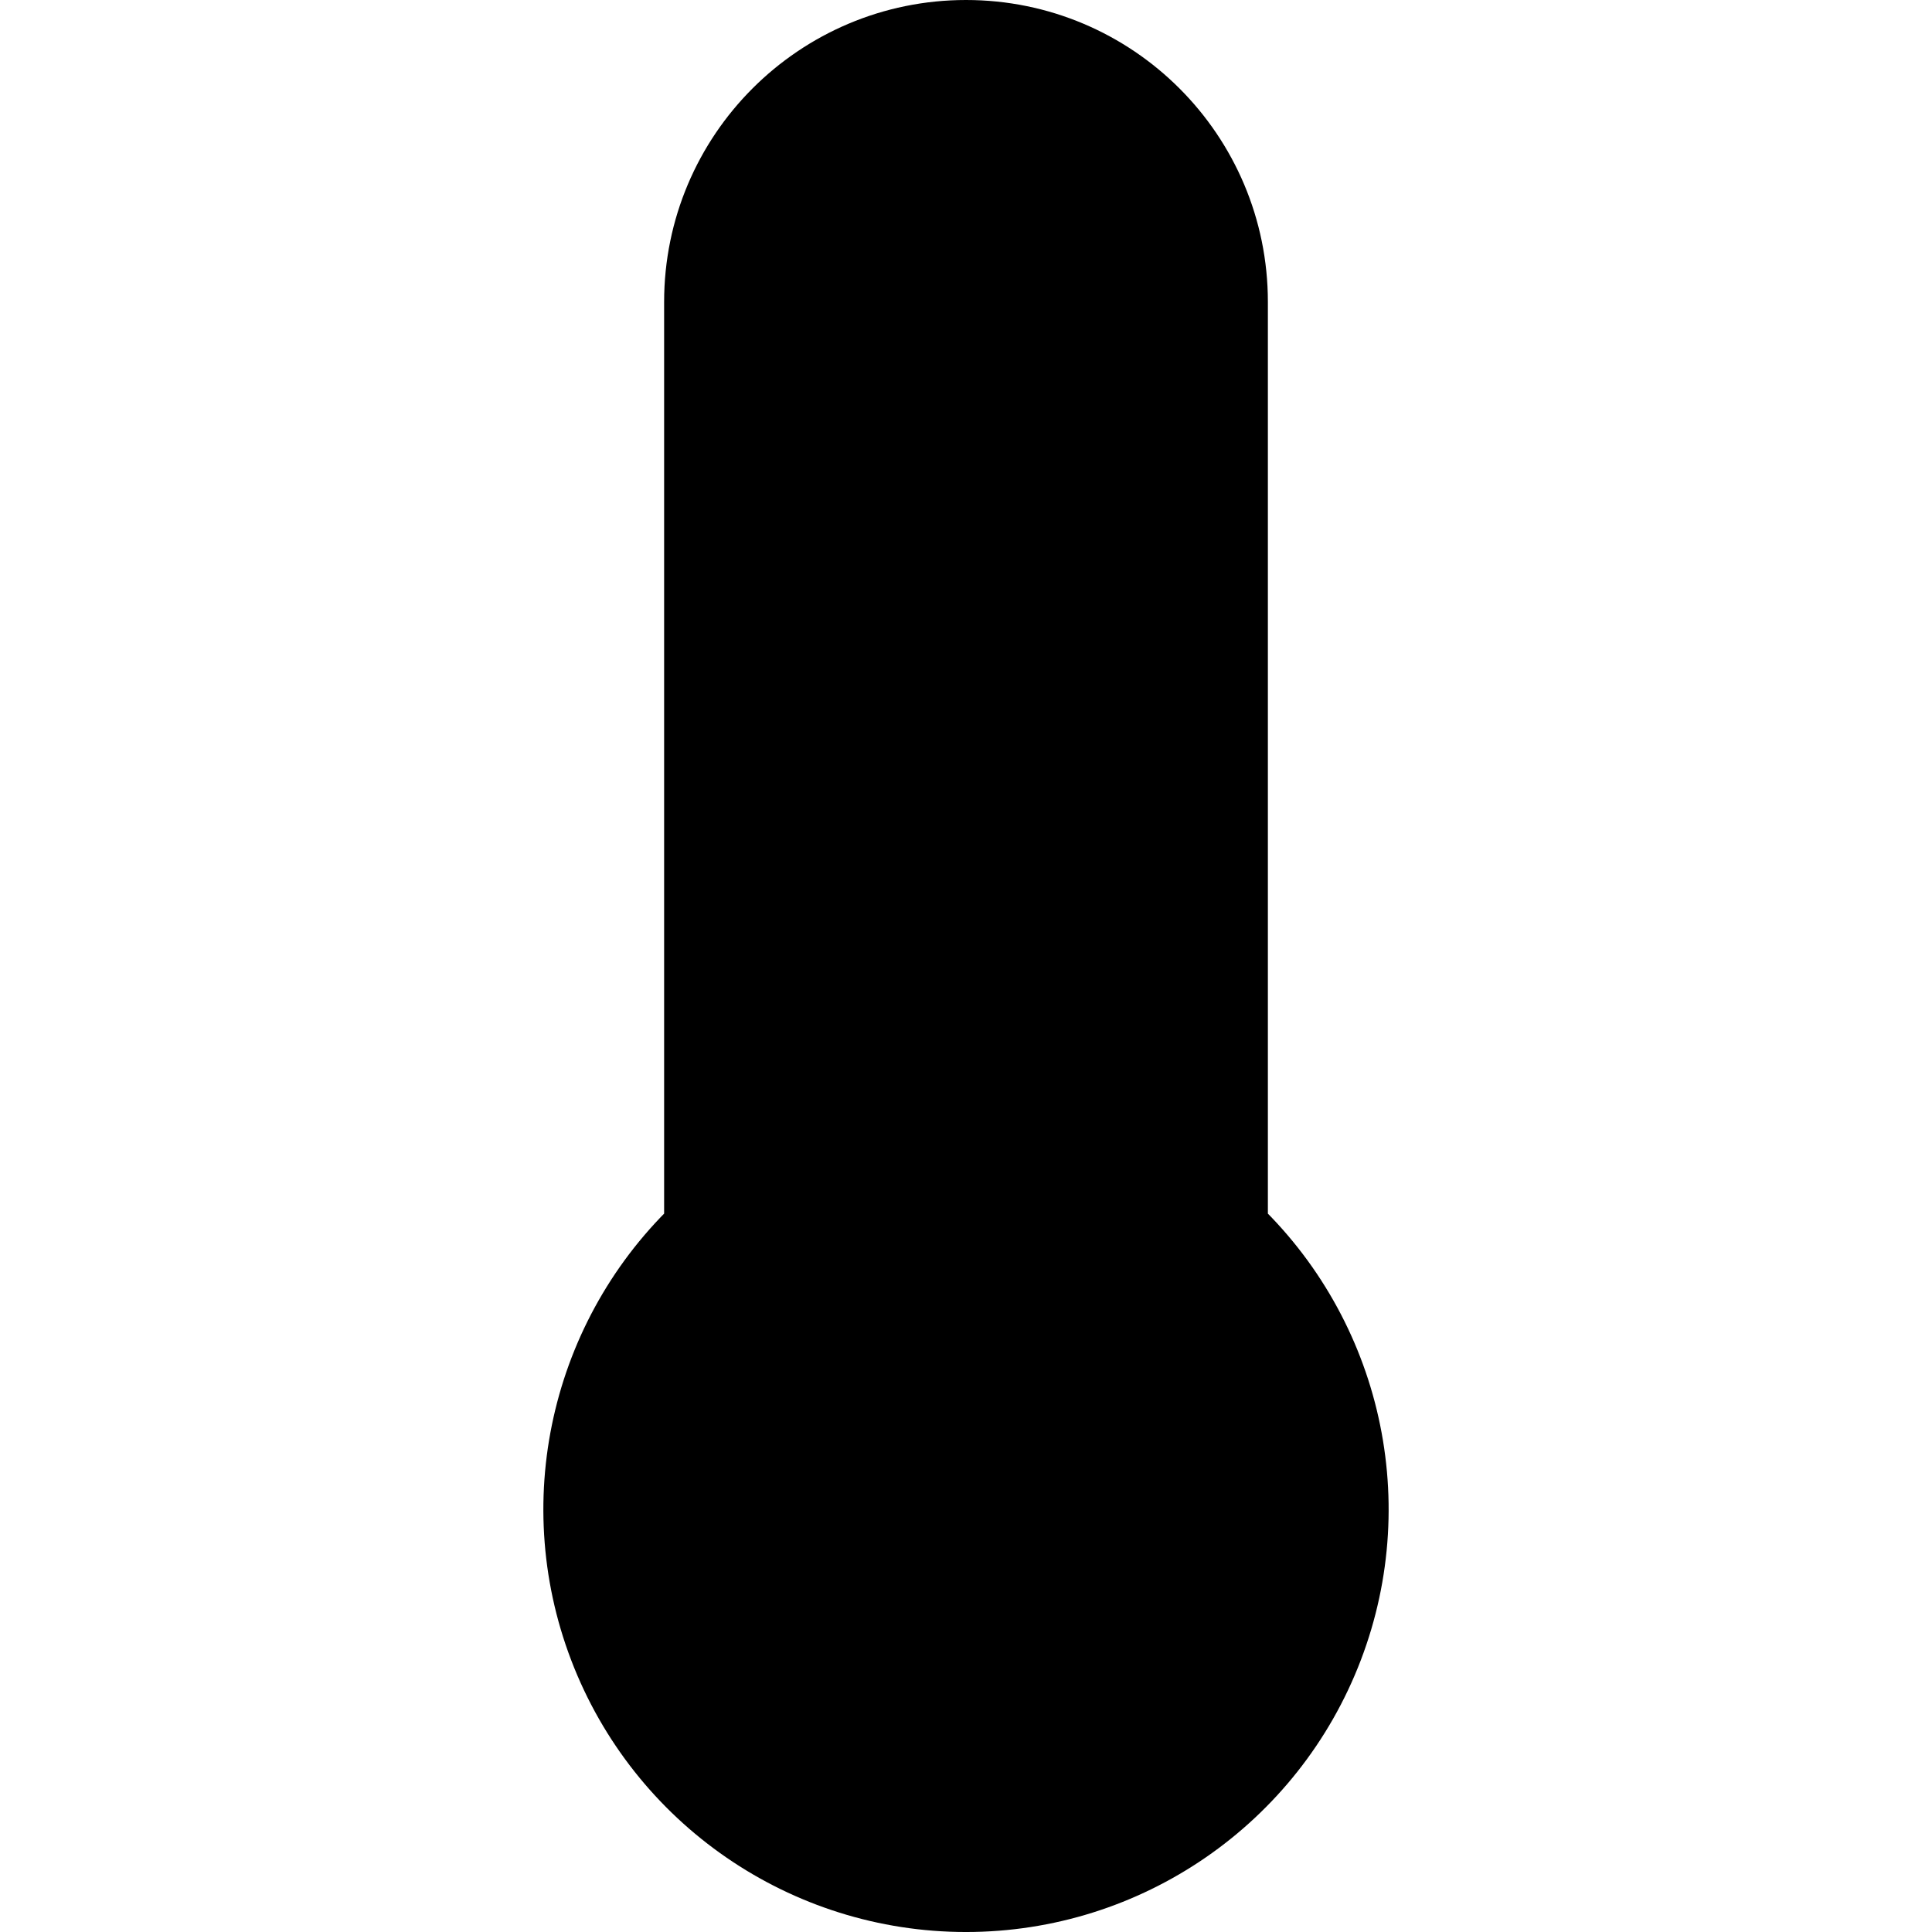
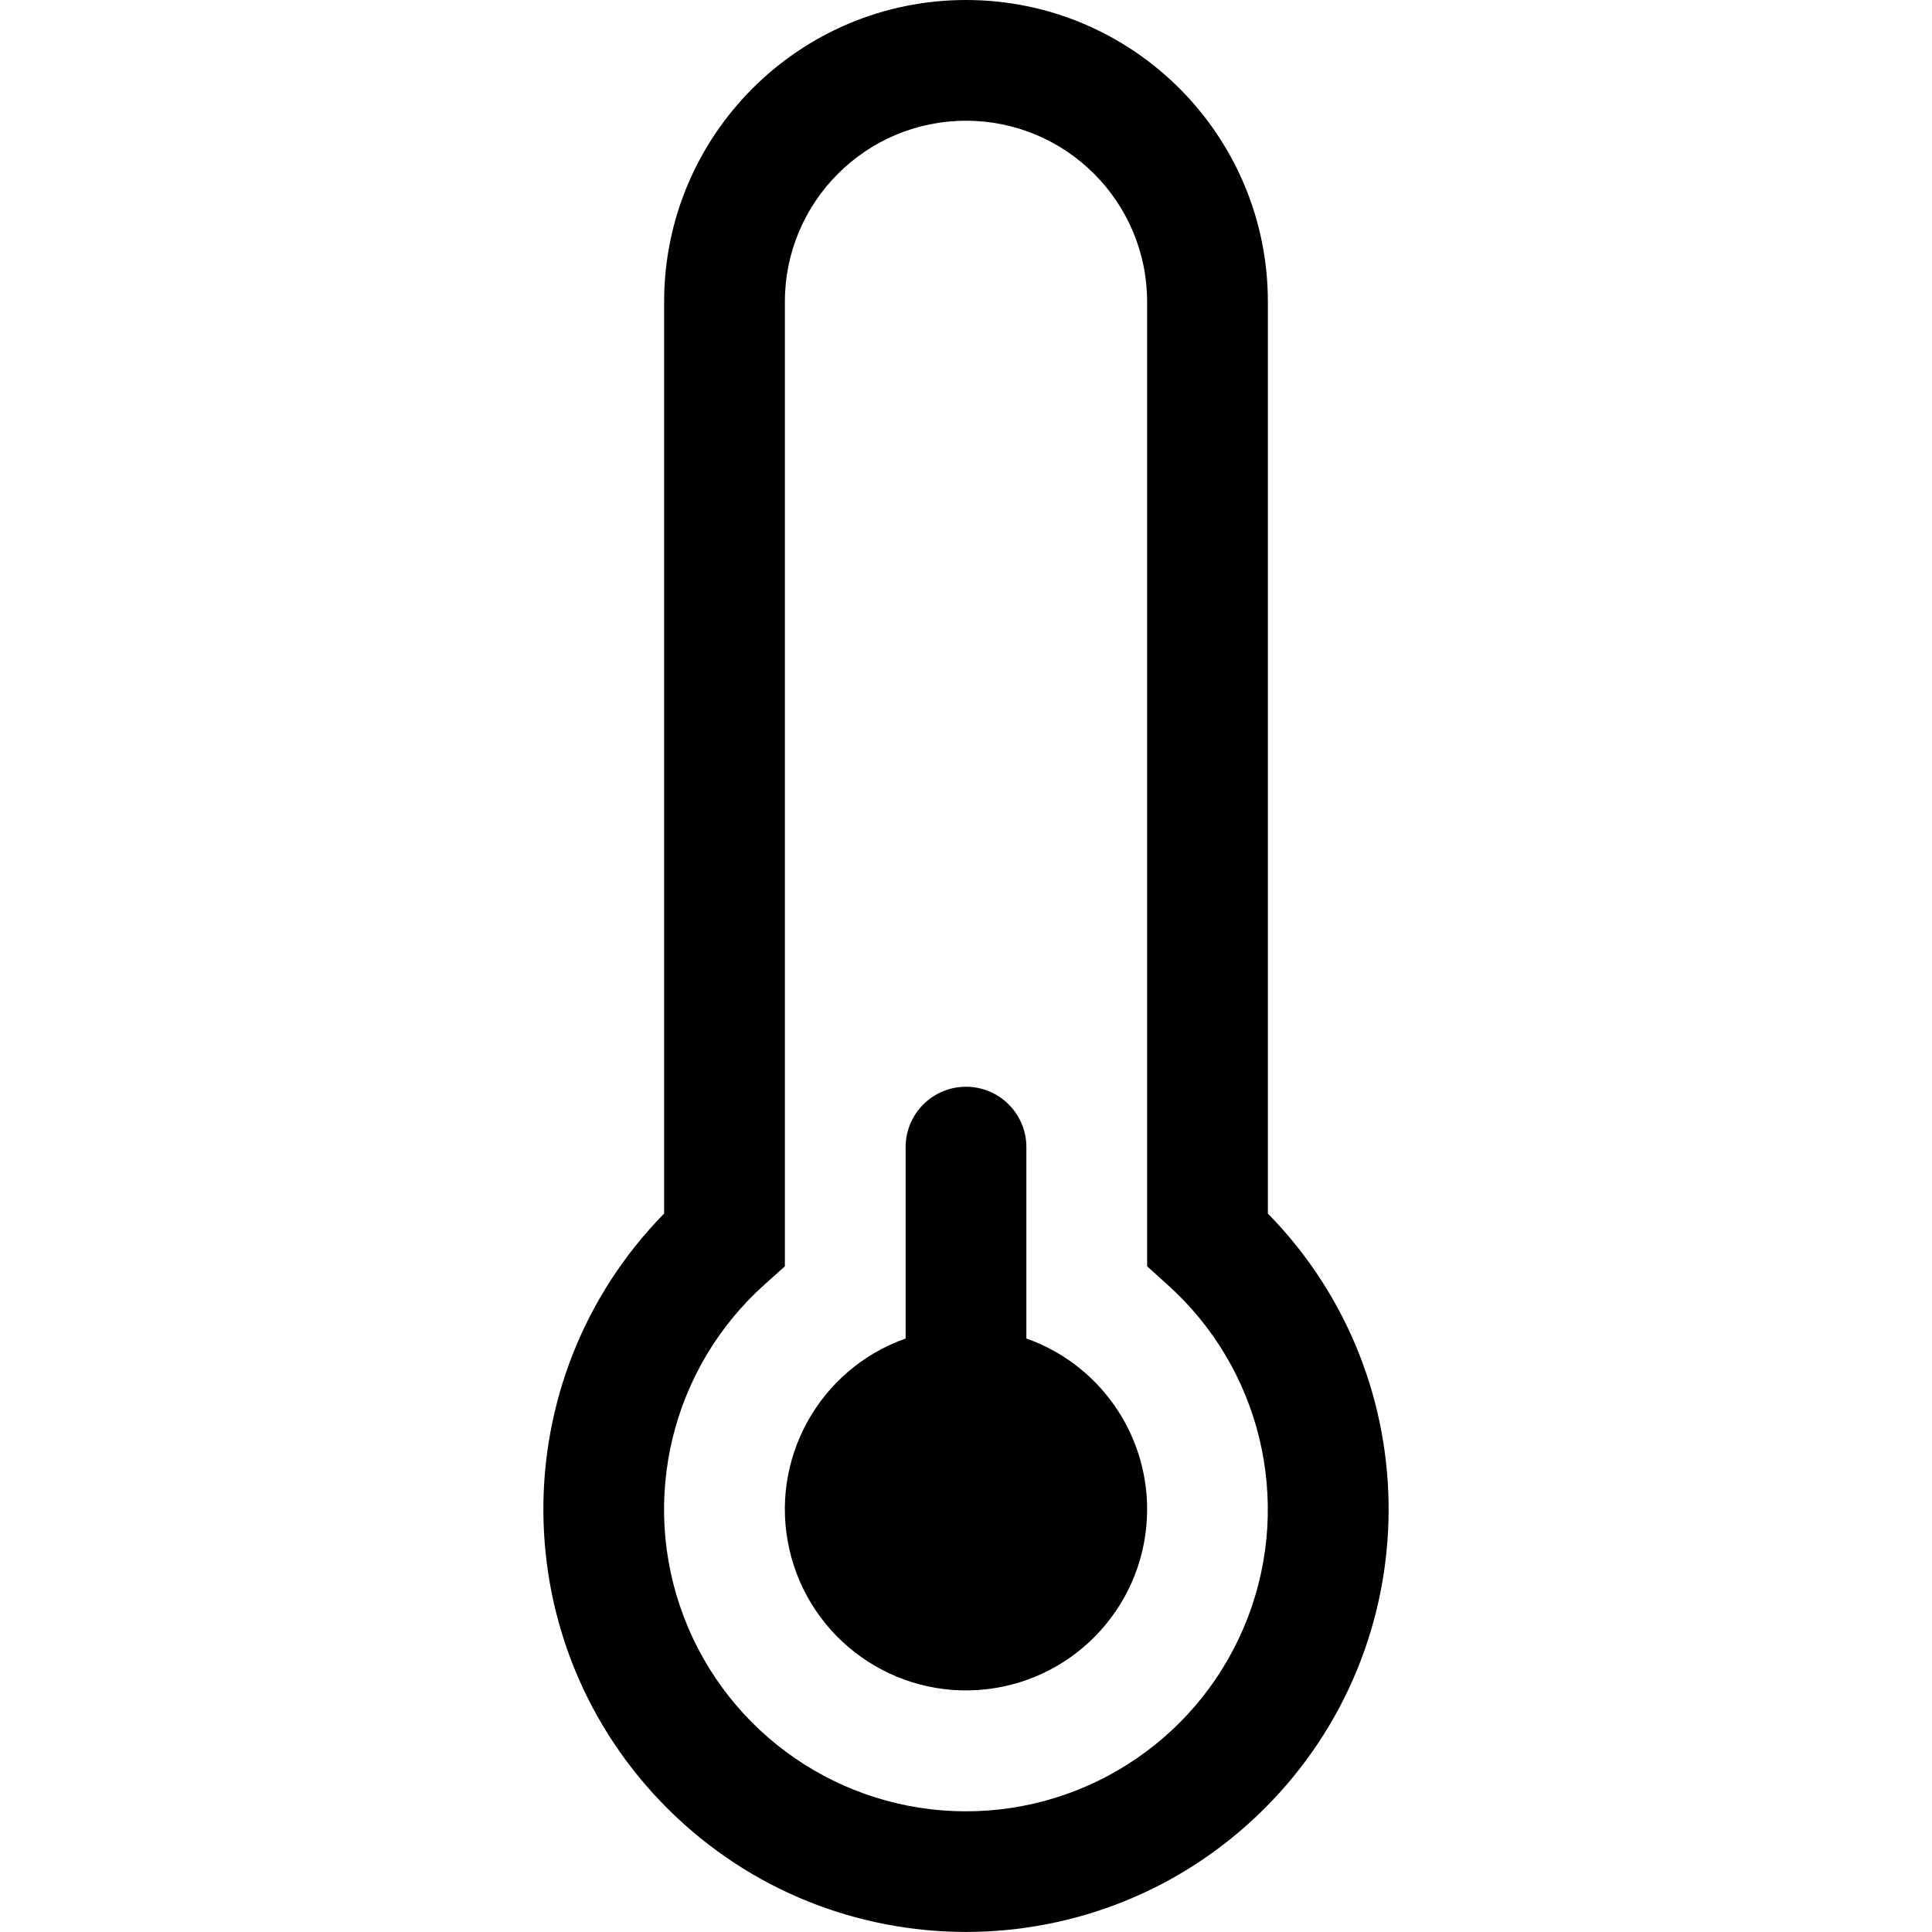
<svg xmlns="http://www.w3.org/2000/svg" width="16" height="16" fill="currentColor" class="bi bi-thermometer-low" viewBox="0 0 16 16">
-   <path stroke="#000" d="M8 .5a2 2 0 0 0-2 2v7.764a3 3 0 1 0 4 0V2.5a2 2 0 0 0-2-2z" />
-   <circle cx="8" cy="12.5" r="1.5" />
-   <path stroke="#000" stroke-linecap="round" d="M8 11.5v-2" />
+   <path d="M9.5 12.5a1.5 1.5 0 1 1-2-1.415V9.5a.5.5 0 0 1 1 0v1.585a1.5 1.5 0 0 1 1 1.415z" />
+   <path d="M5.5 2.5a2.5 2.5 0 0 1 5 0v7.55a3.5 3.5 0 1 1-5 0V2.5zM8 1a1.5 1.5 0 0 0-1.5 1.5v7.987l-.167.15a2.5 2.5 0 1 0 3.333 0l-.166-.15V2.5A1.5 1.5 0 0 0 8 1z" />
</svg>
